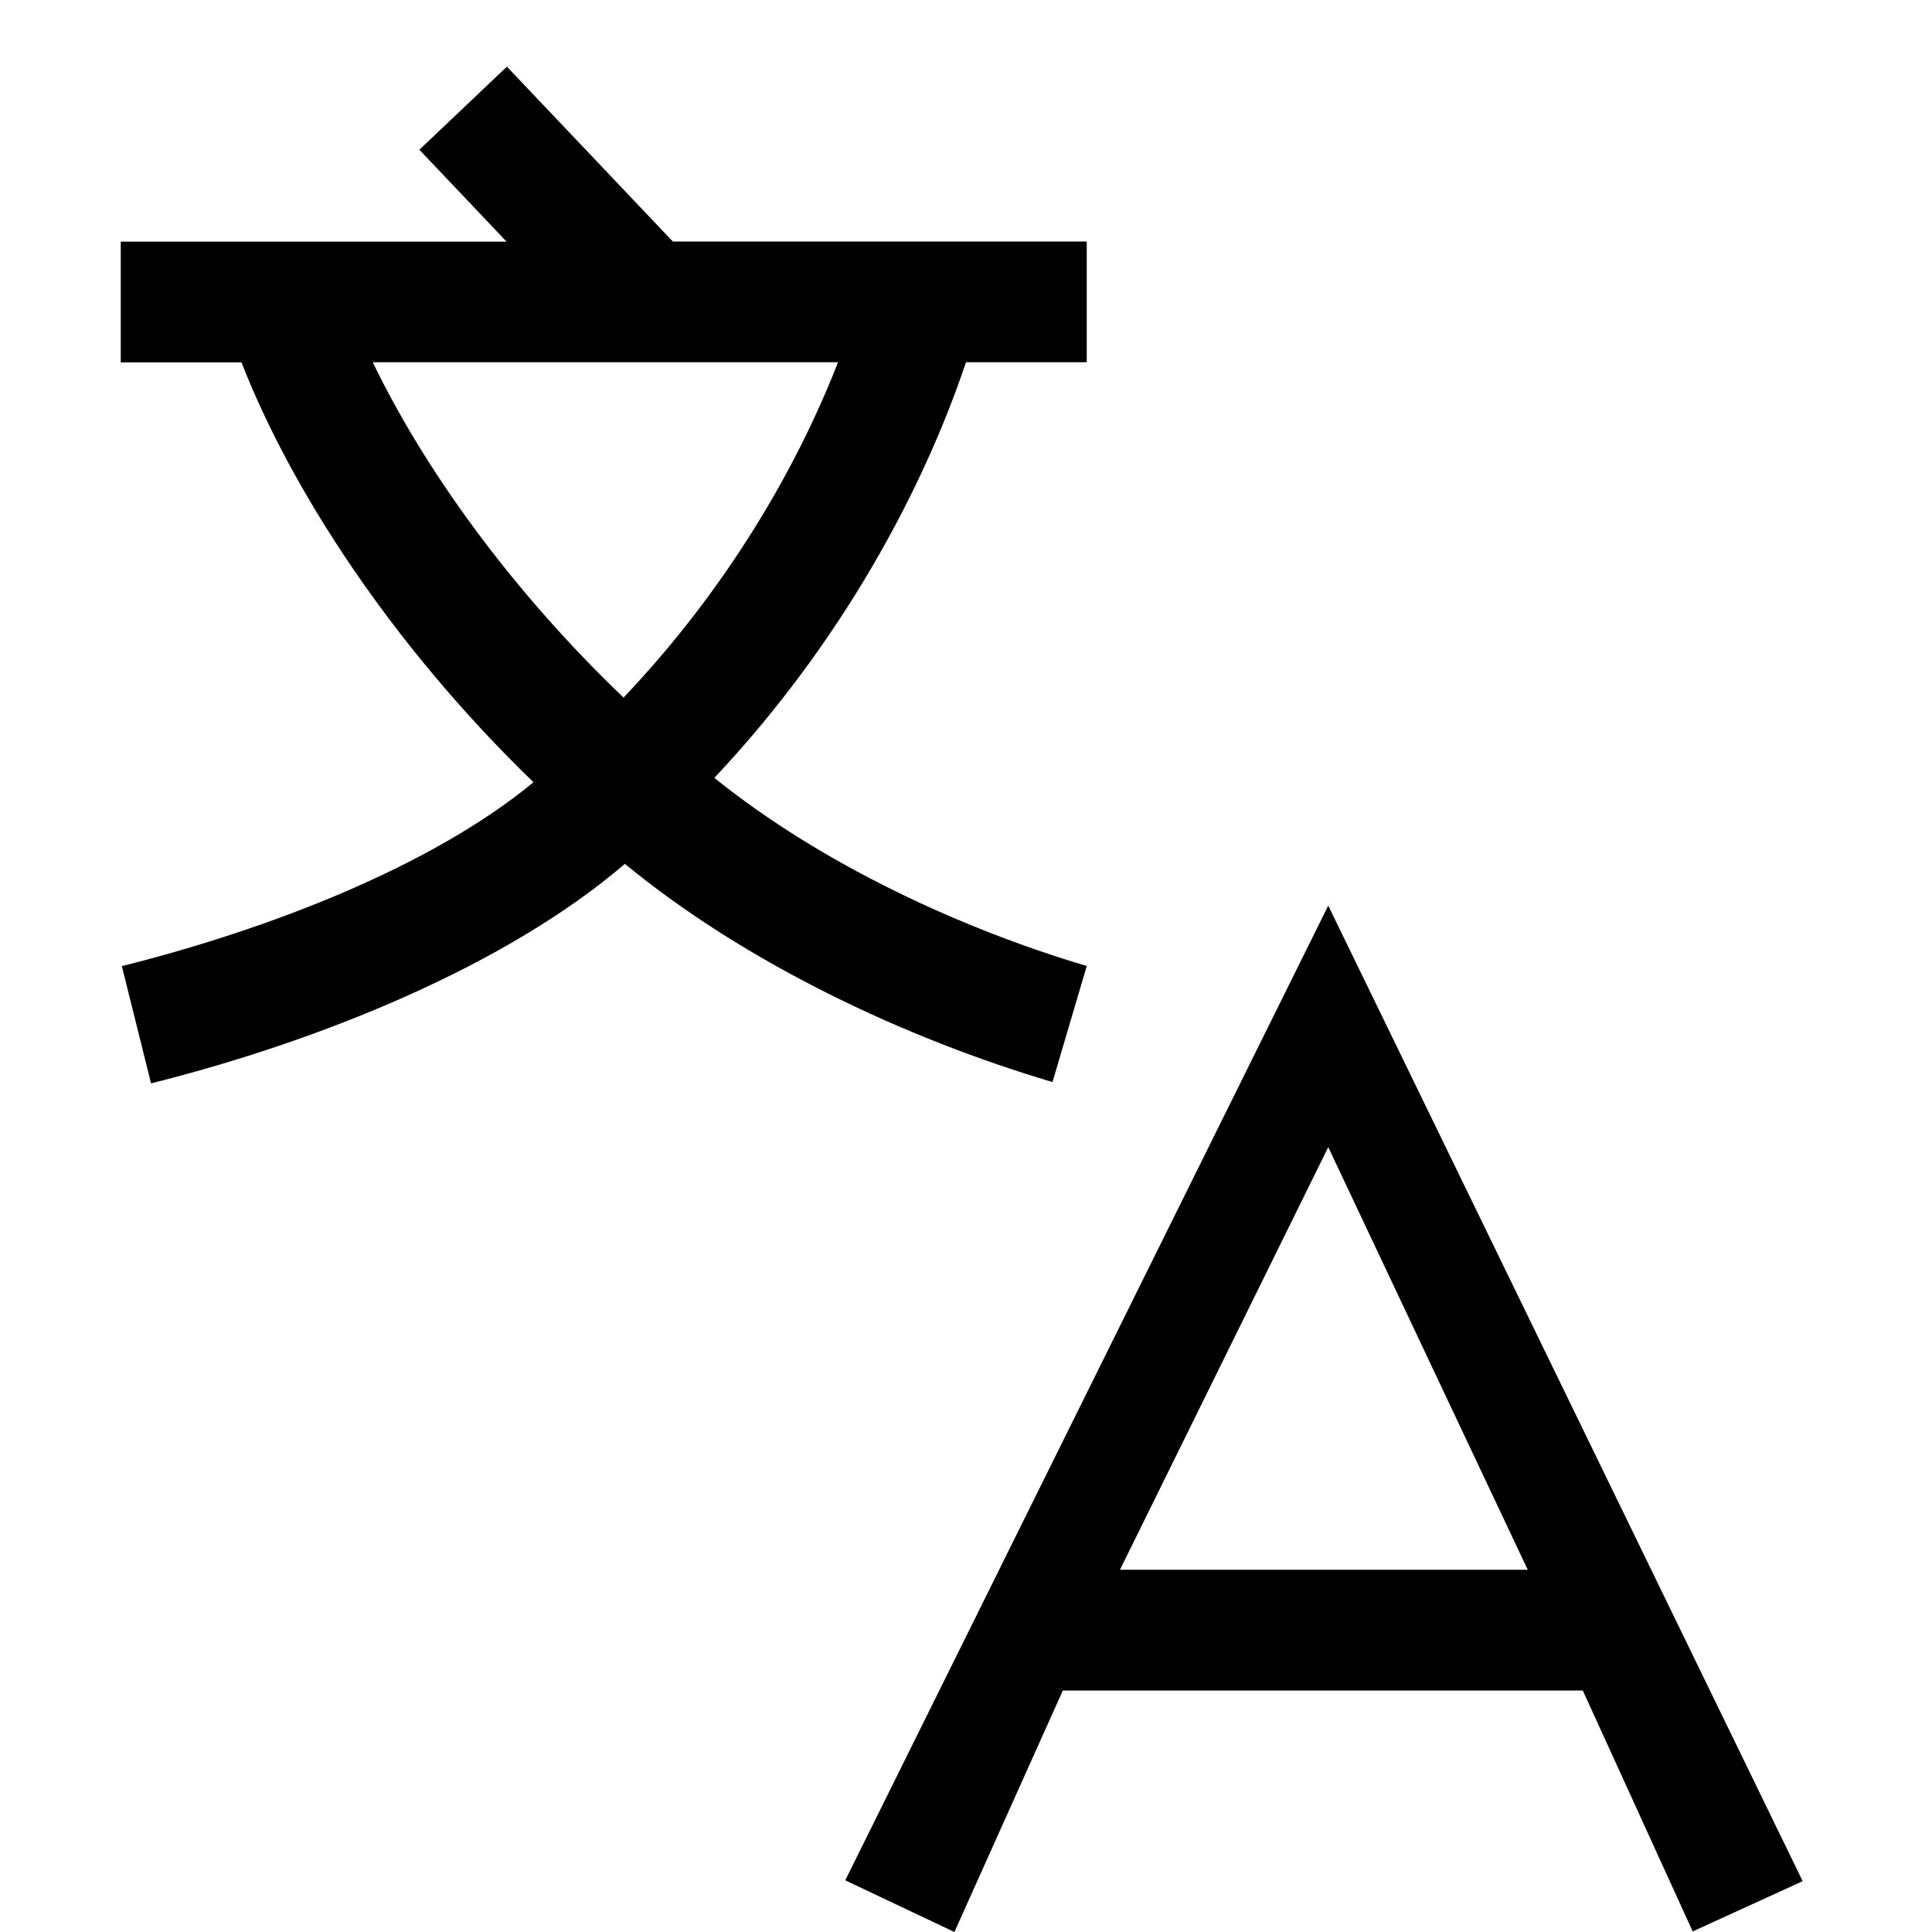
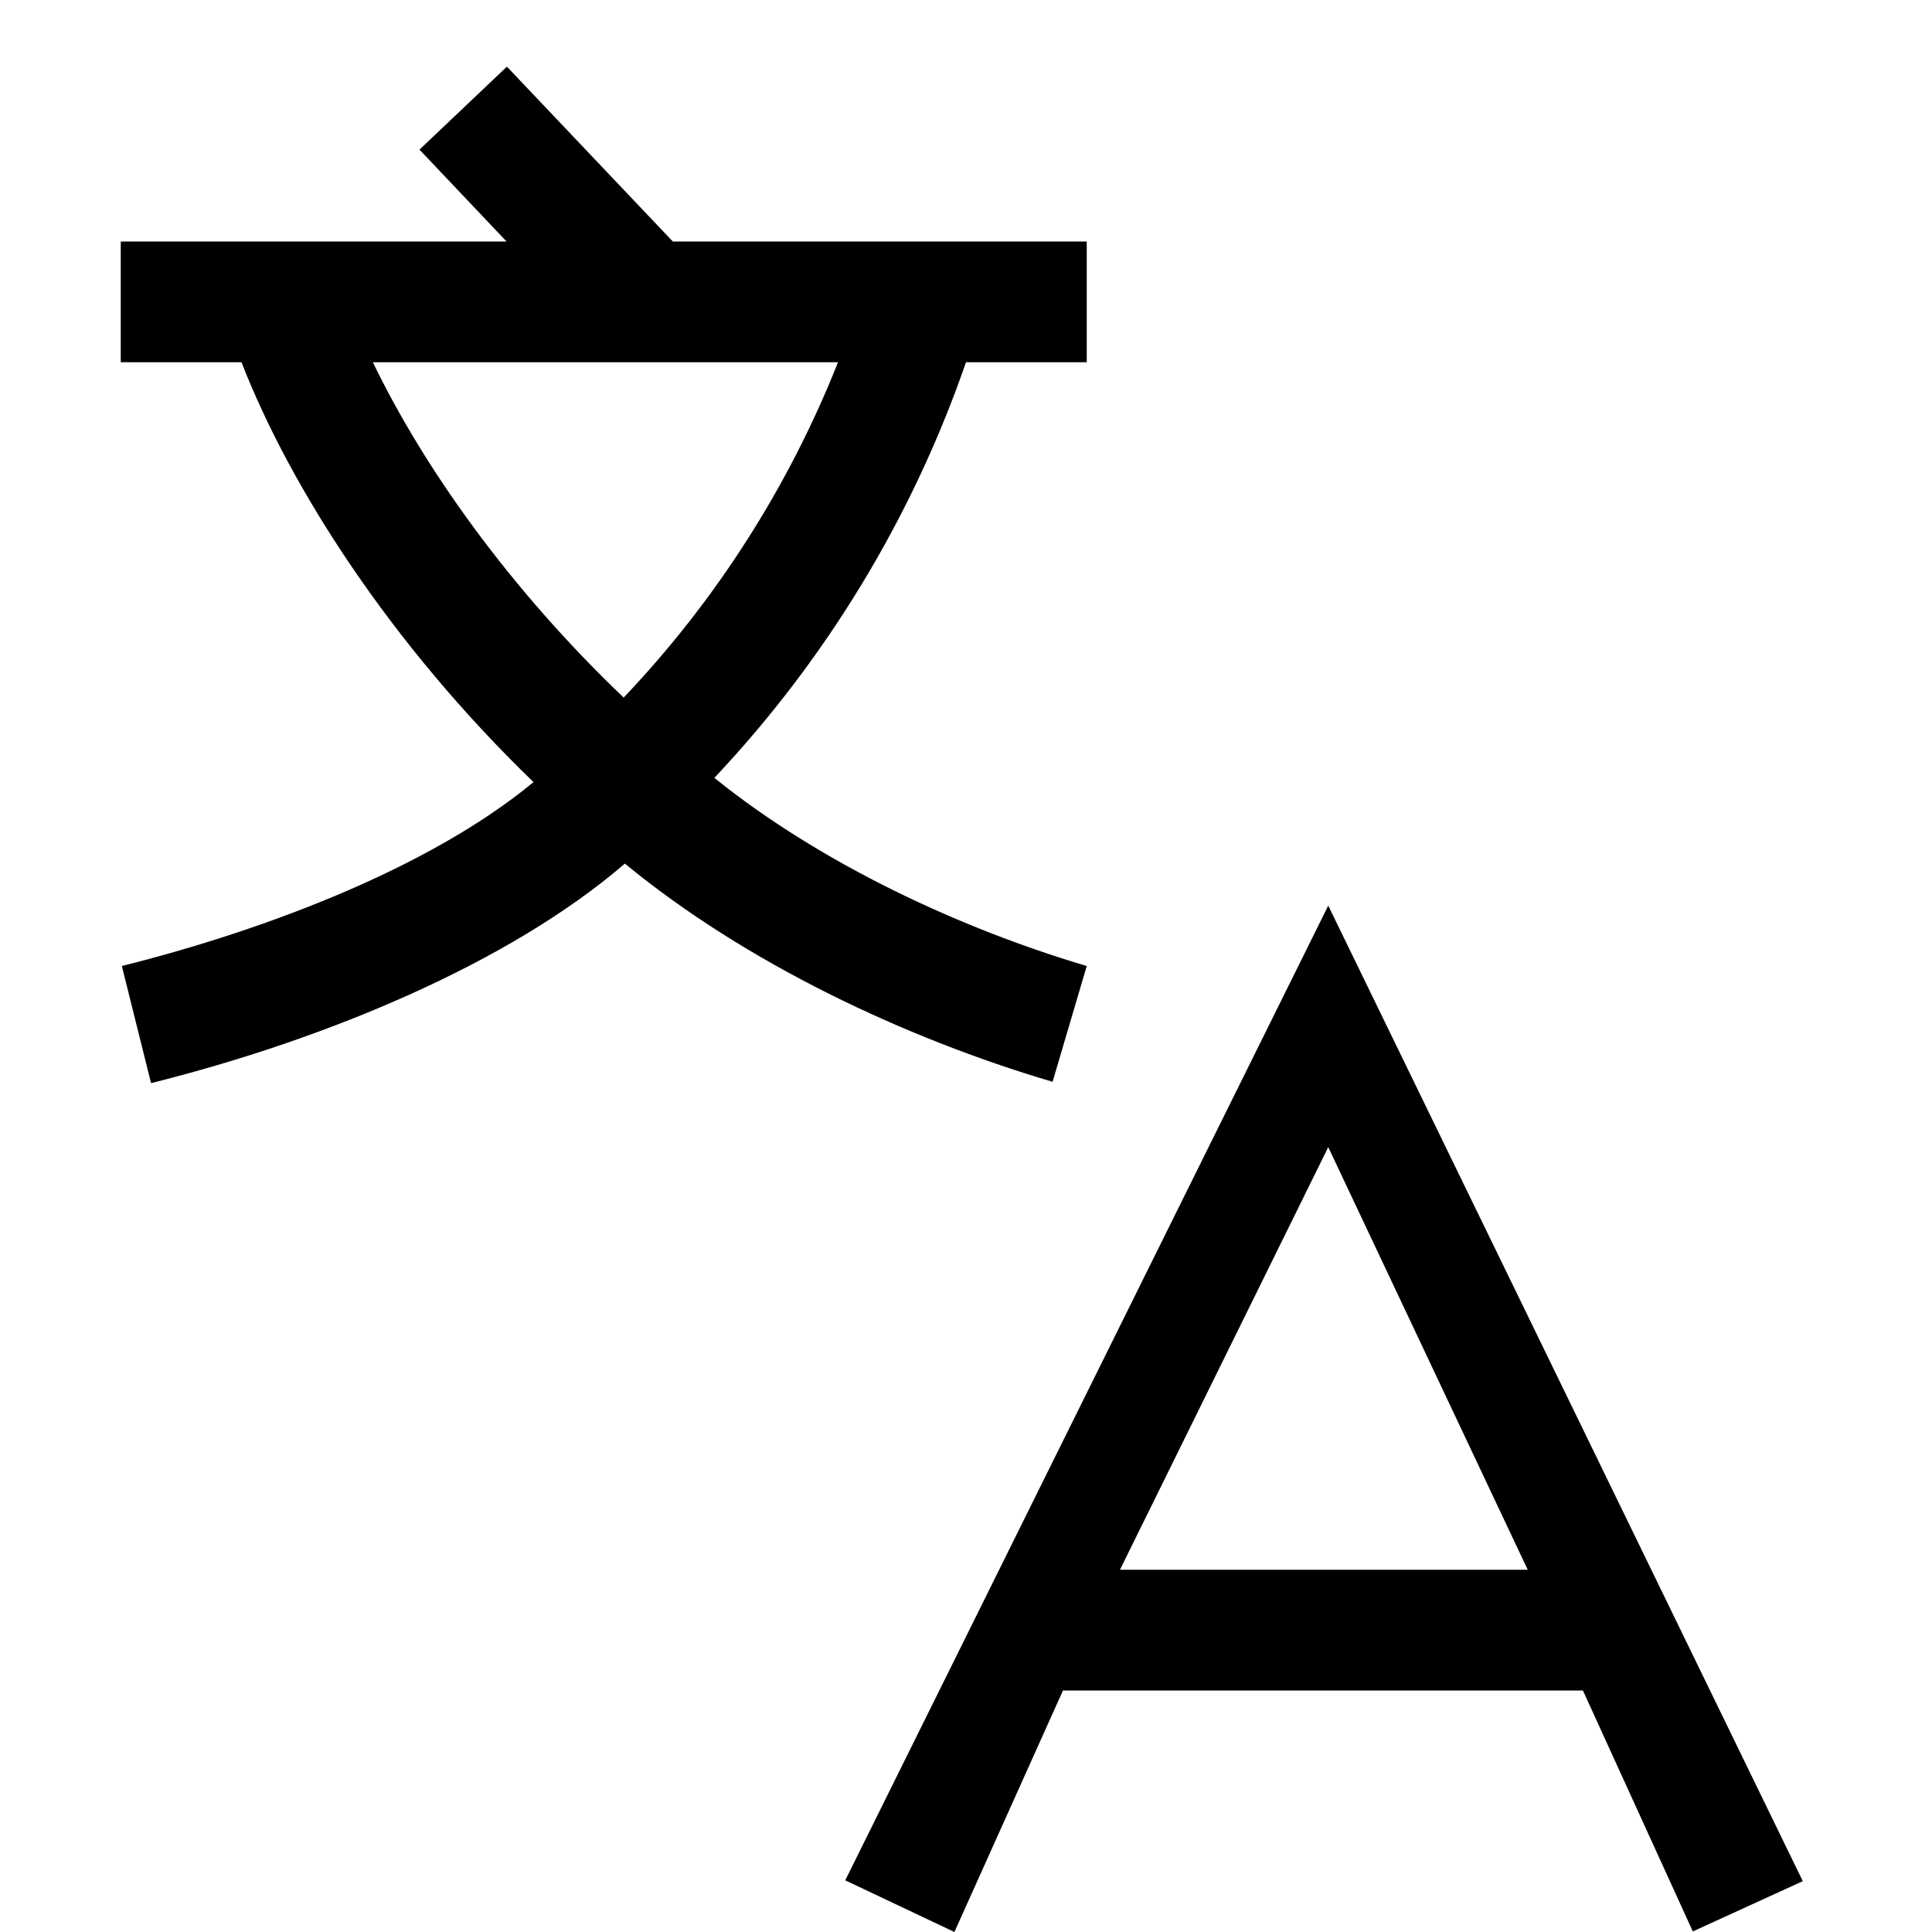
- <svg xmlns="http://www.w3.org/2000/svg" id="icons" viewBox="0 0 16 16">
-   <defs>
-     <style>.cls-1{fill:none;}</style>
-   </defs>
-   <path d="M8.717,8.959l.283-.959c-1.029-.305-2.194-.84-3.084-1.558,1.059-1.125,1.731-2.392,2.084-3.442h1v-1h-3.428l-1.374-1.448-.725.688.722.761H1v1h1c.404,1.038,1.232,2.33,2.418,3.477-.841.696-2.191,1.218-3.409,1.523l.242.971c1.429-.358,2.956-.987,3.924-1.818 1.0.823,2.317,1.444,3.541,1.807ZM3.088,3h3.852c-.341.876-.92,1.876-1.776,2.777-.956-.914-1.665-1.922-2.077-2.777ZM14.019,15.995l.91-.416-3.929-8.079-4,8.072.904.428.898-2h4.306l.91,1.995ZM9.275,13l1.725-3.5,1.652,3.5h-3.378Z" />
-   <rect class="cls-1" width="16" height="16" />
+ <svg xmlns="http://www.w3.org/2000/svg" viewBox="0 0 16 16">
+   <path d="M8.717 8.959L9 8c-1.03-.305-2.194-.84-3.084-1.558A9.587 9.587 0 0 0 8 3h1V2H5.572L4.198.552l-.724.687.721.761H1v1h1c.404 1.038 1.232 2.33 2.418 3.477C3.577 7.174 2.227 7.695 1.009 8l.242.97c1.429-.357 2.957-.986 3.924-1.818 1 .823 2.317 1.445 3.542 1.807zM3.087 3H6.94a8.668 8.668 0 0 1-1.775 2.777C4.208 4.864 3.5 3.855 3.088 3zM14.02 15.995l.91-.416L11 7.5l-4 8.072.904.428.899-2h4.306l.91 1.995zM9.275 13L11 9.5l1.652 3.5H9.275z" />
+   <path fill="none" d="M0 0h16v16H0z" />
</svg>
